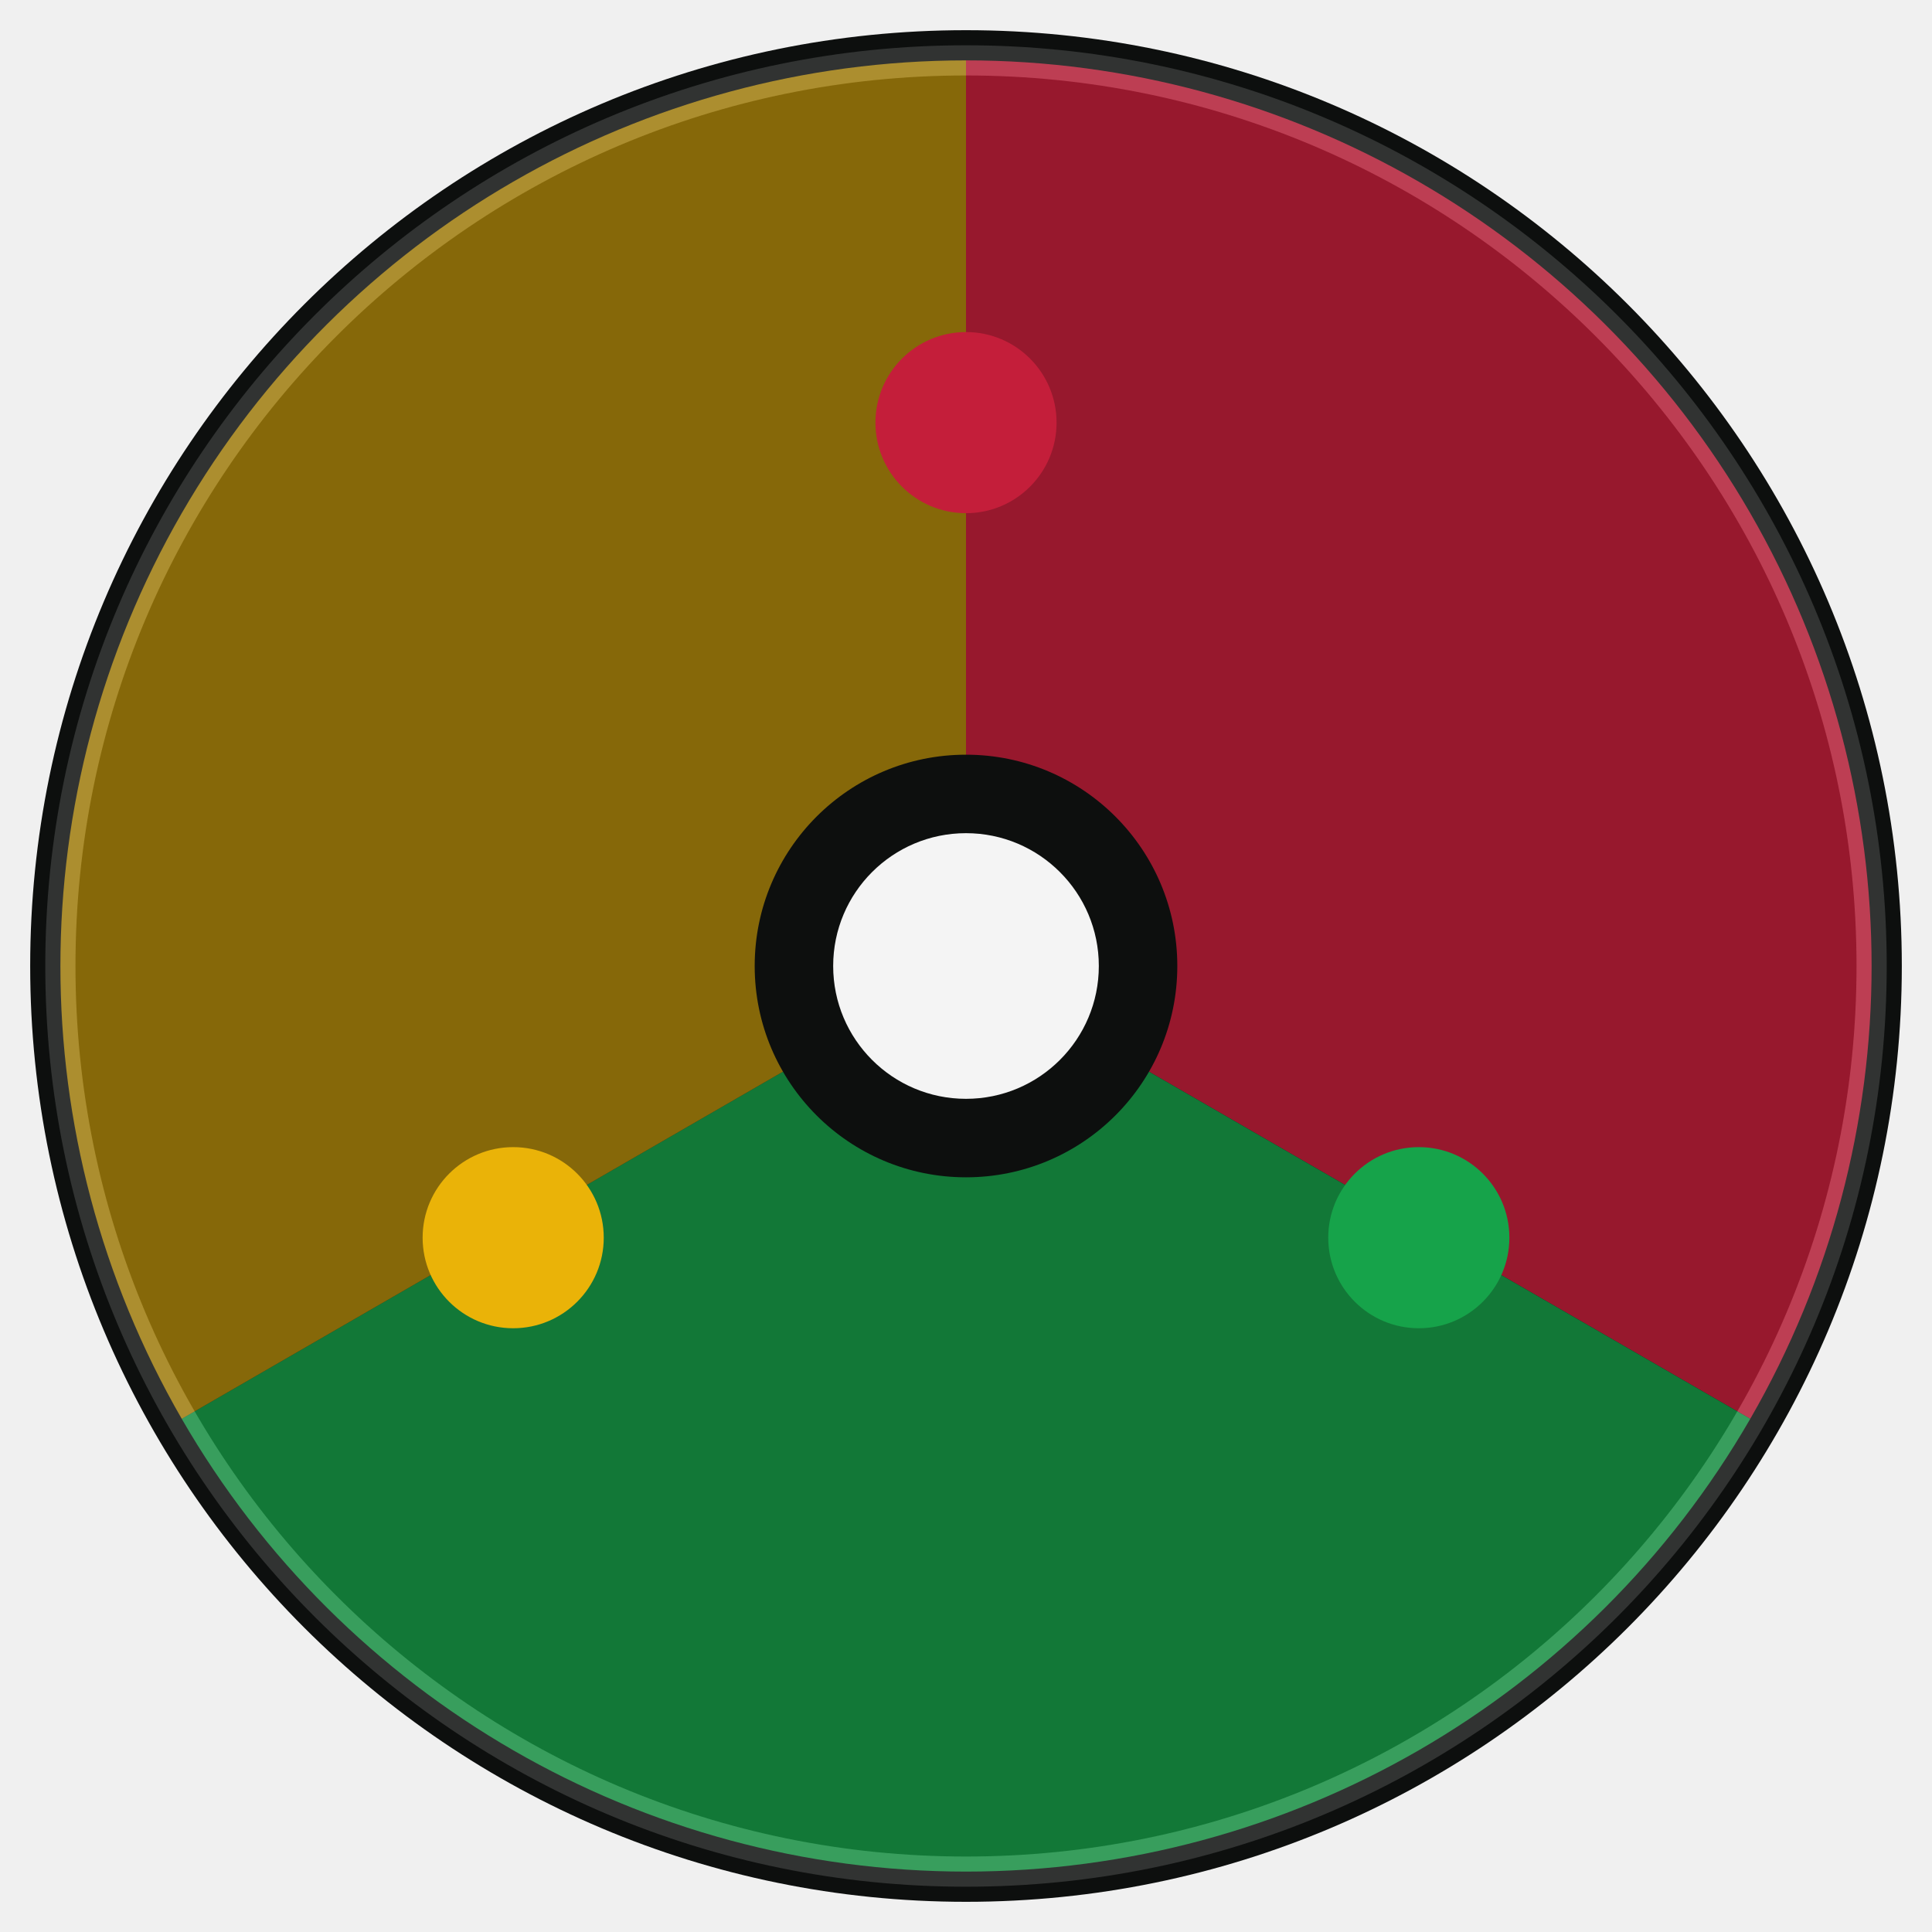
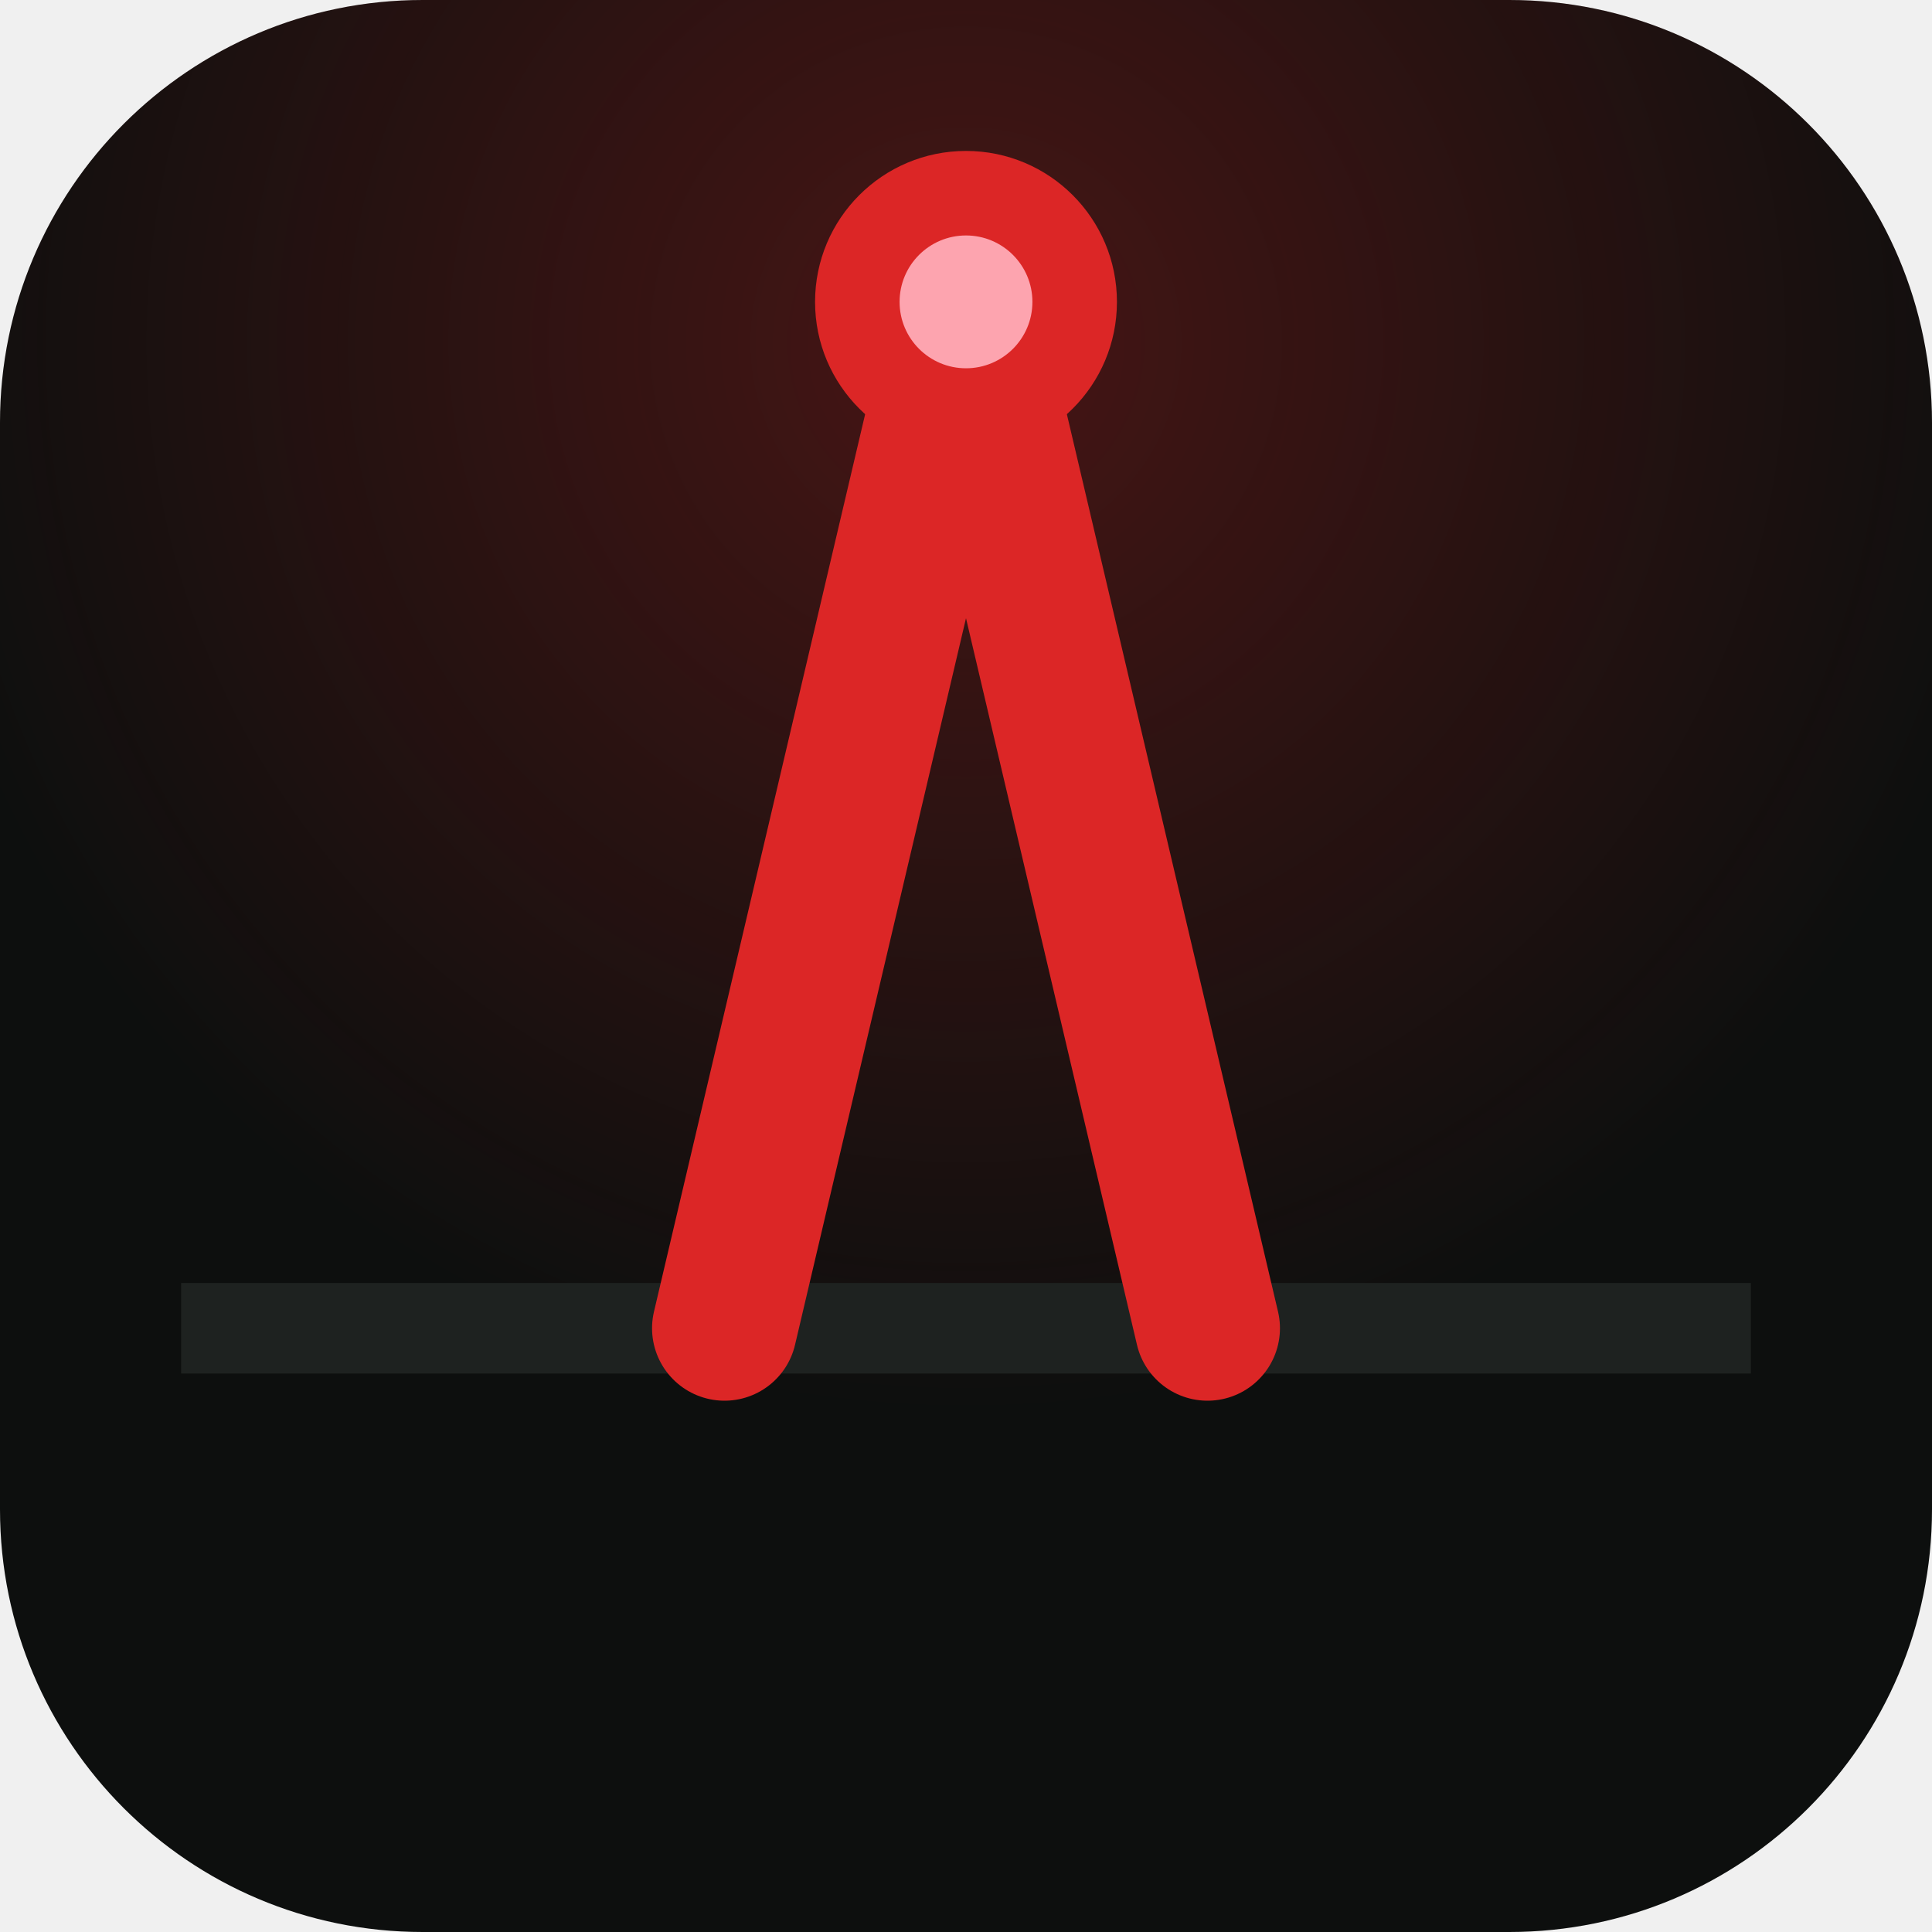
<svg xmlns="http://www.w3.org/2000/svg" viewBox="0 0 32 32" width="32" height="32">
-   <circle cx="16" cy="16" r="15.5" fill="#0d0f0e" />
-   <path d="M16 16 L16 1 A15 15 0 0 1 28.99 23.5 Z" fill="#c41e3a" opacity="0.9" />
-   <path d="M16 16 L28.99 23.5 A15 15 0 0 1 3.01 23.5 Z" fill="#16a34a" opacity="0.85" />
-   <path d="M16 16 L3.01 23.5 A15 15 0 0 1 16 1 Z" fill="#eab308" opacity="0.65" />
-   <circle cx="16" cy="16" r="15" stroke="#ffffff" stroke-width="0.5" opacity="0.15" />
-   <circle cx="16" cy="16" r="3.5" fill="#0d0f0e" />
-   <circle cx="16" cy="16" r="2.2" fill="#ffffff" opacity="0.95" />
-   <circle cx="16" cy="7" r="1.5" fill="#c41e3a" />
-   <circle cx="23.5" cy="20.5" r="1.5" fill="#16a34a" />
-   <circle cx="8.5" cy="20.5" r="1.5" fill="#eab308" />
+   <defs>
+     <radialGradient id="glow" cx="50%" cy="18%" r="55%">
+       <stop offset="0%" stop-color="#dc2626" stop-opacity="0.28" />
+       <stop offset="100%" stop-color="#dc2626" stop-opacity="0" />
+     </radialGradient>
+   </defs>
+   <rect width="32" height="32" rx="7" fill="#0d0f0e" />
+   <rect width="32" height="32" rx="7" fill="url(#glow)" />
+   <line x1="3" y1="22" x2="29" y2="22" stroke="#1e2220" stroke-width="1.5" />
+   <polyline points="12,22 16,5 20,22" stroke="#dc2626" stroke-width="2.4" stroke-linecap="round" stroke-linejoin="miter" fill="none" />
+   <circle cx="16" cy="5" r="2.5" fill="#dc2626" />
+   <circle cx="16" cy="5" r="1.1" fill="#fda4af" />
</svg>
